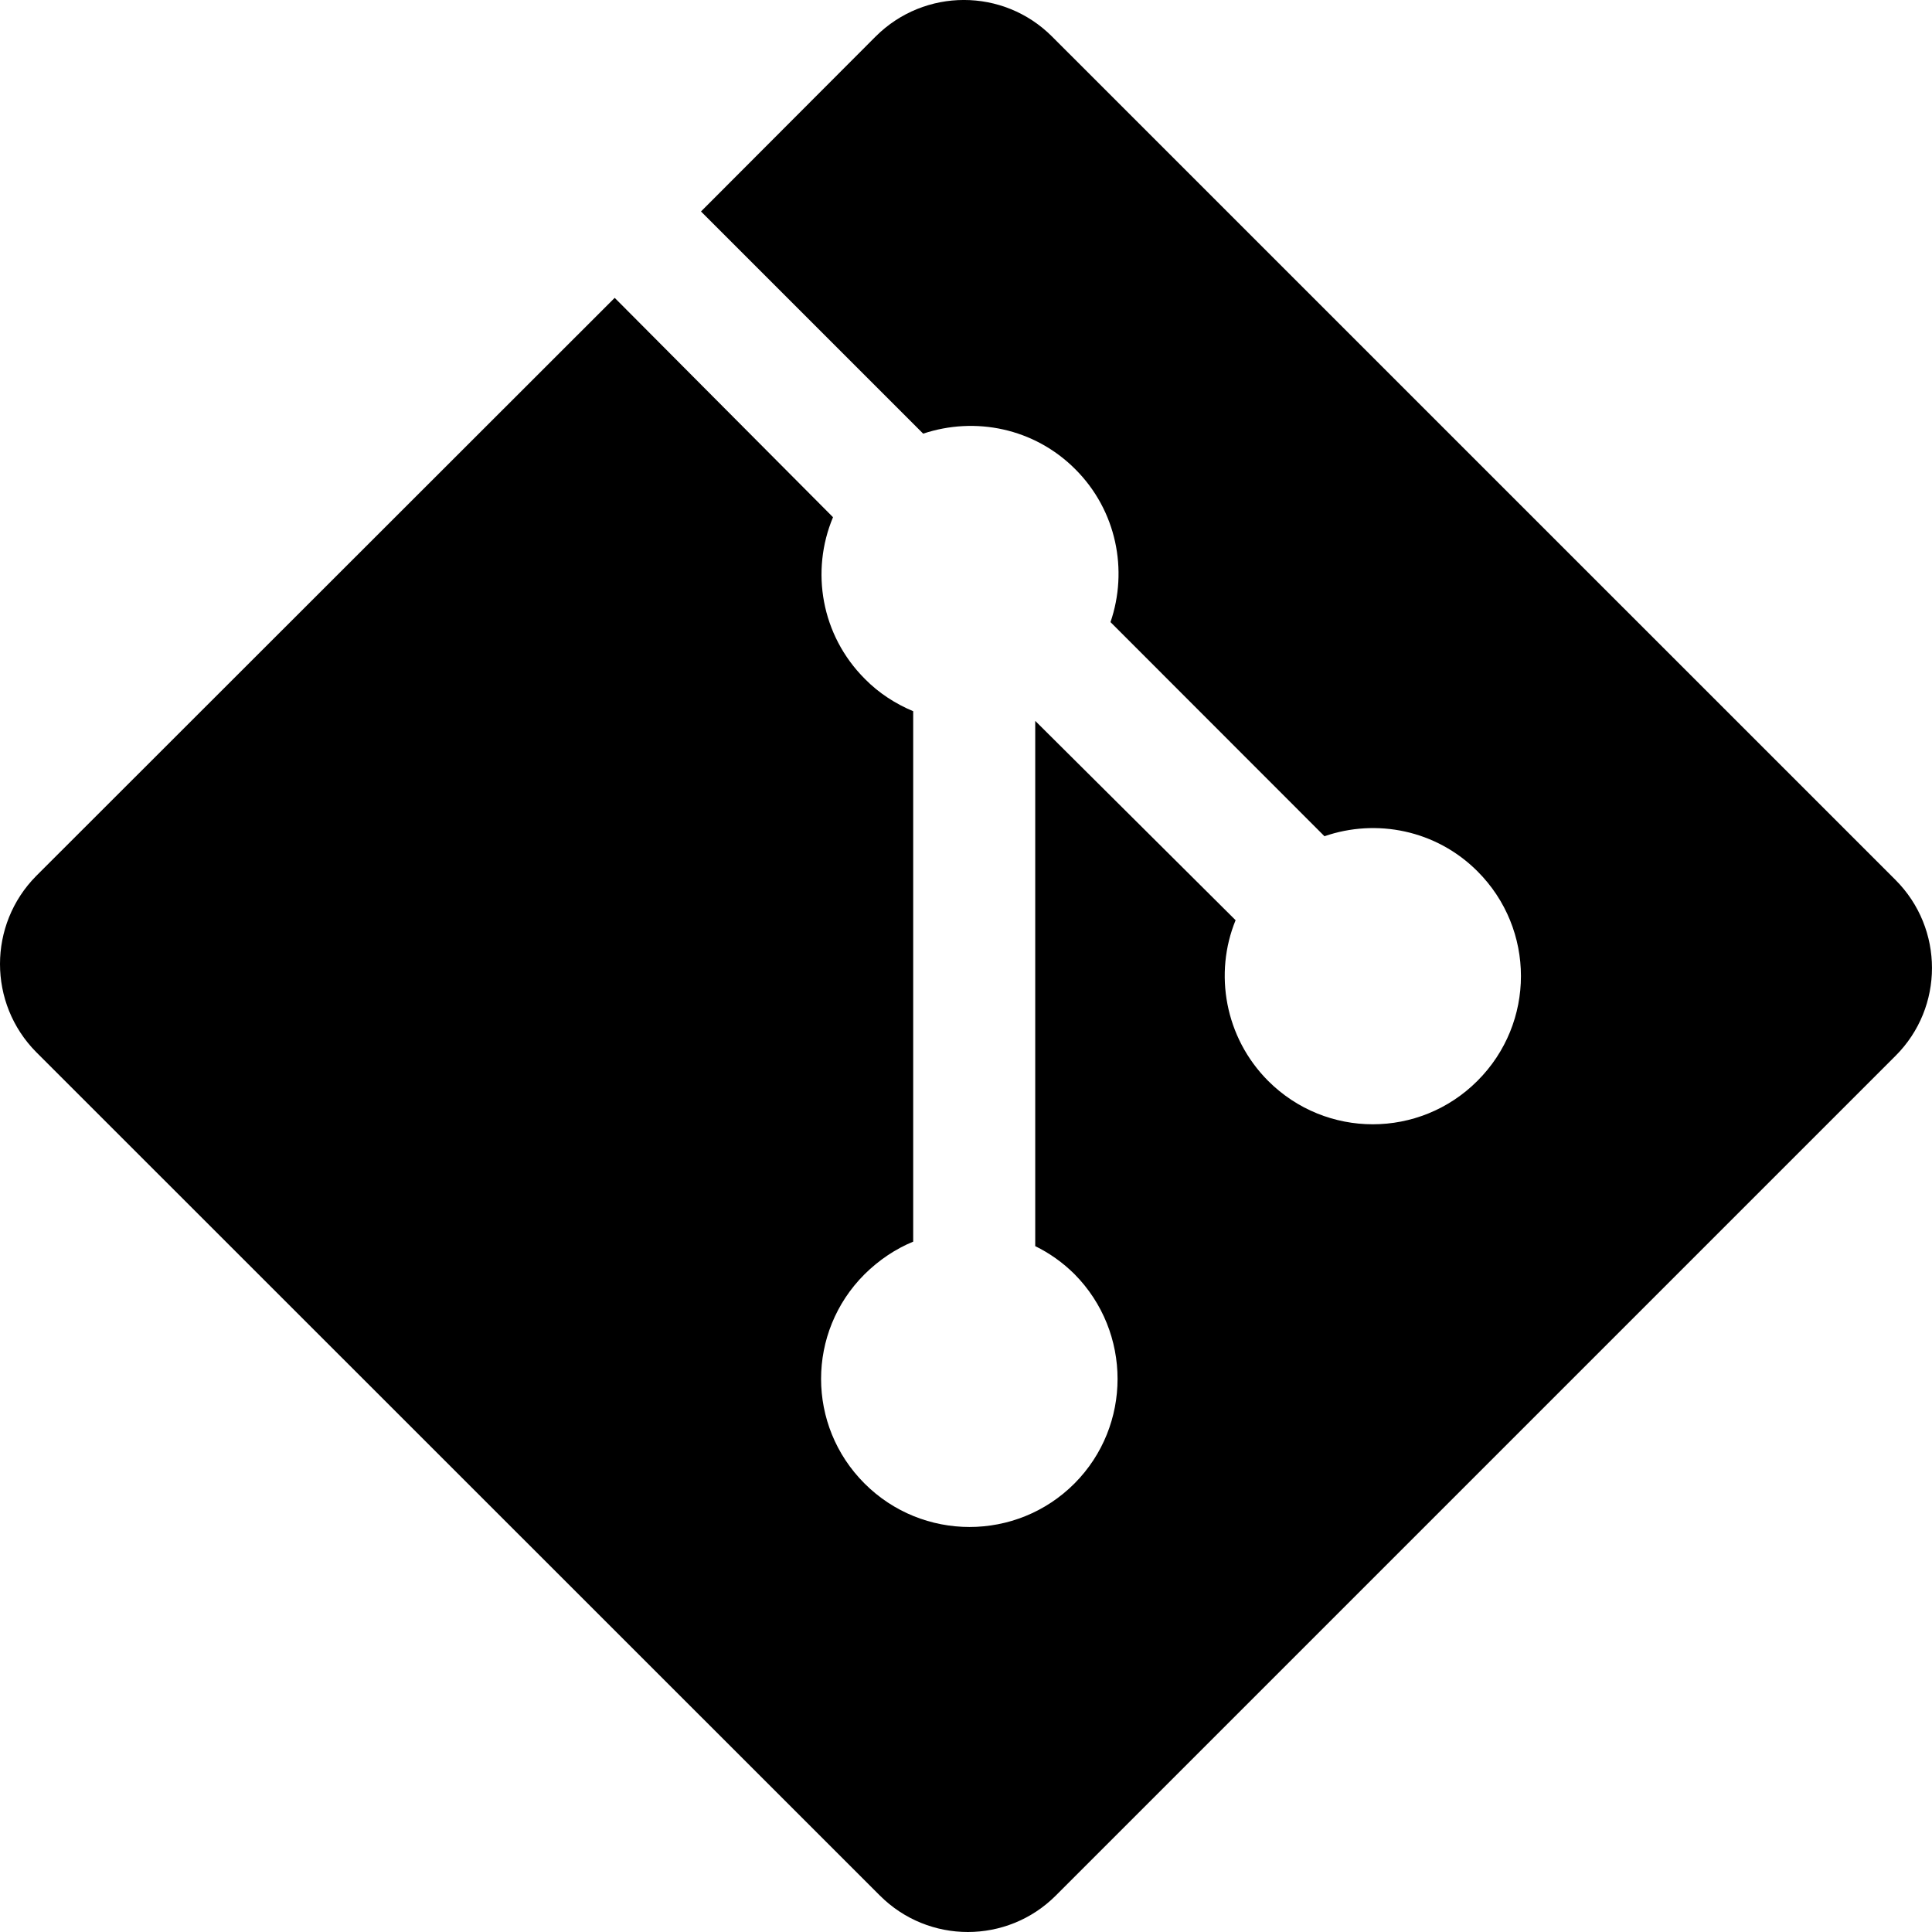
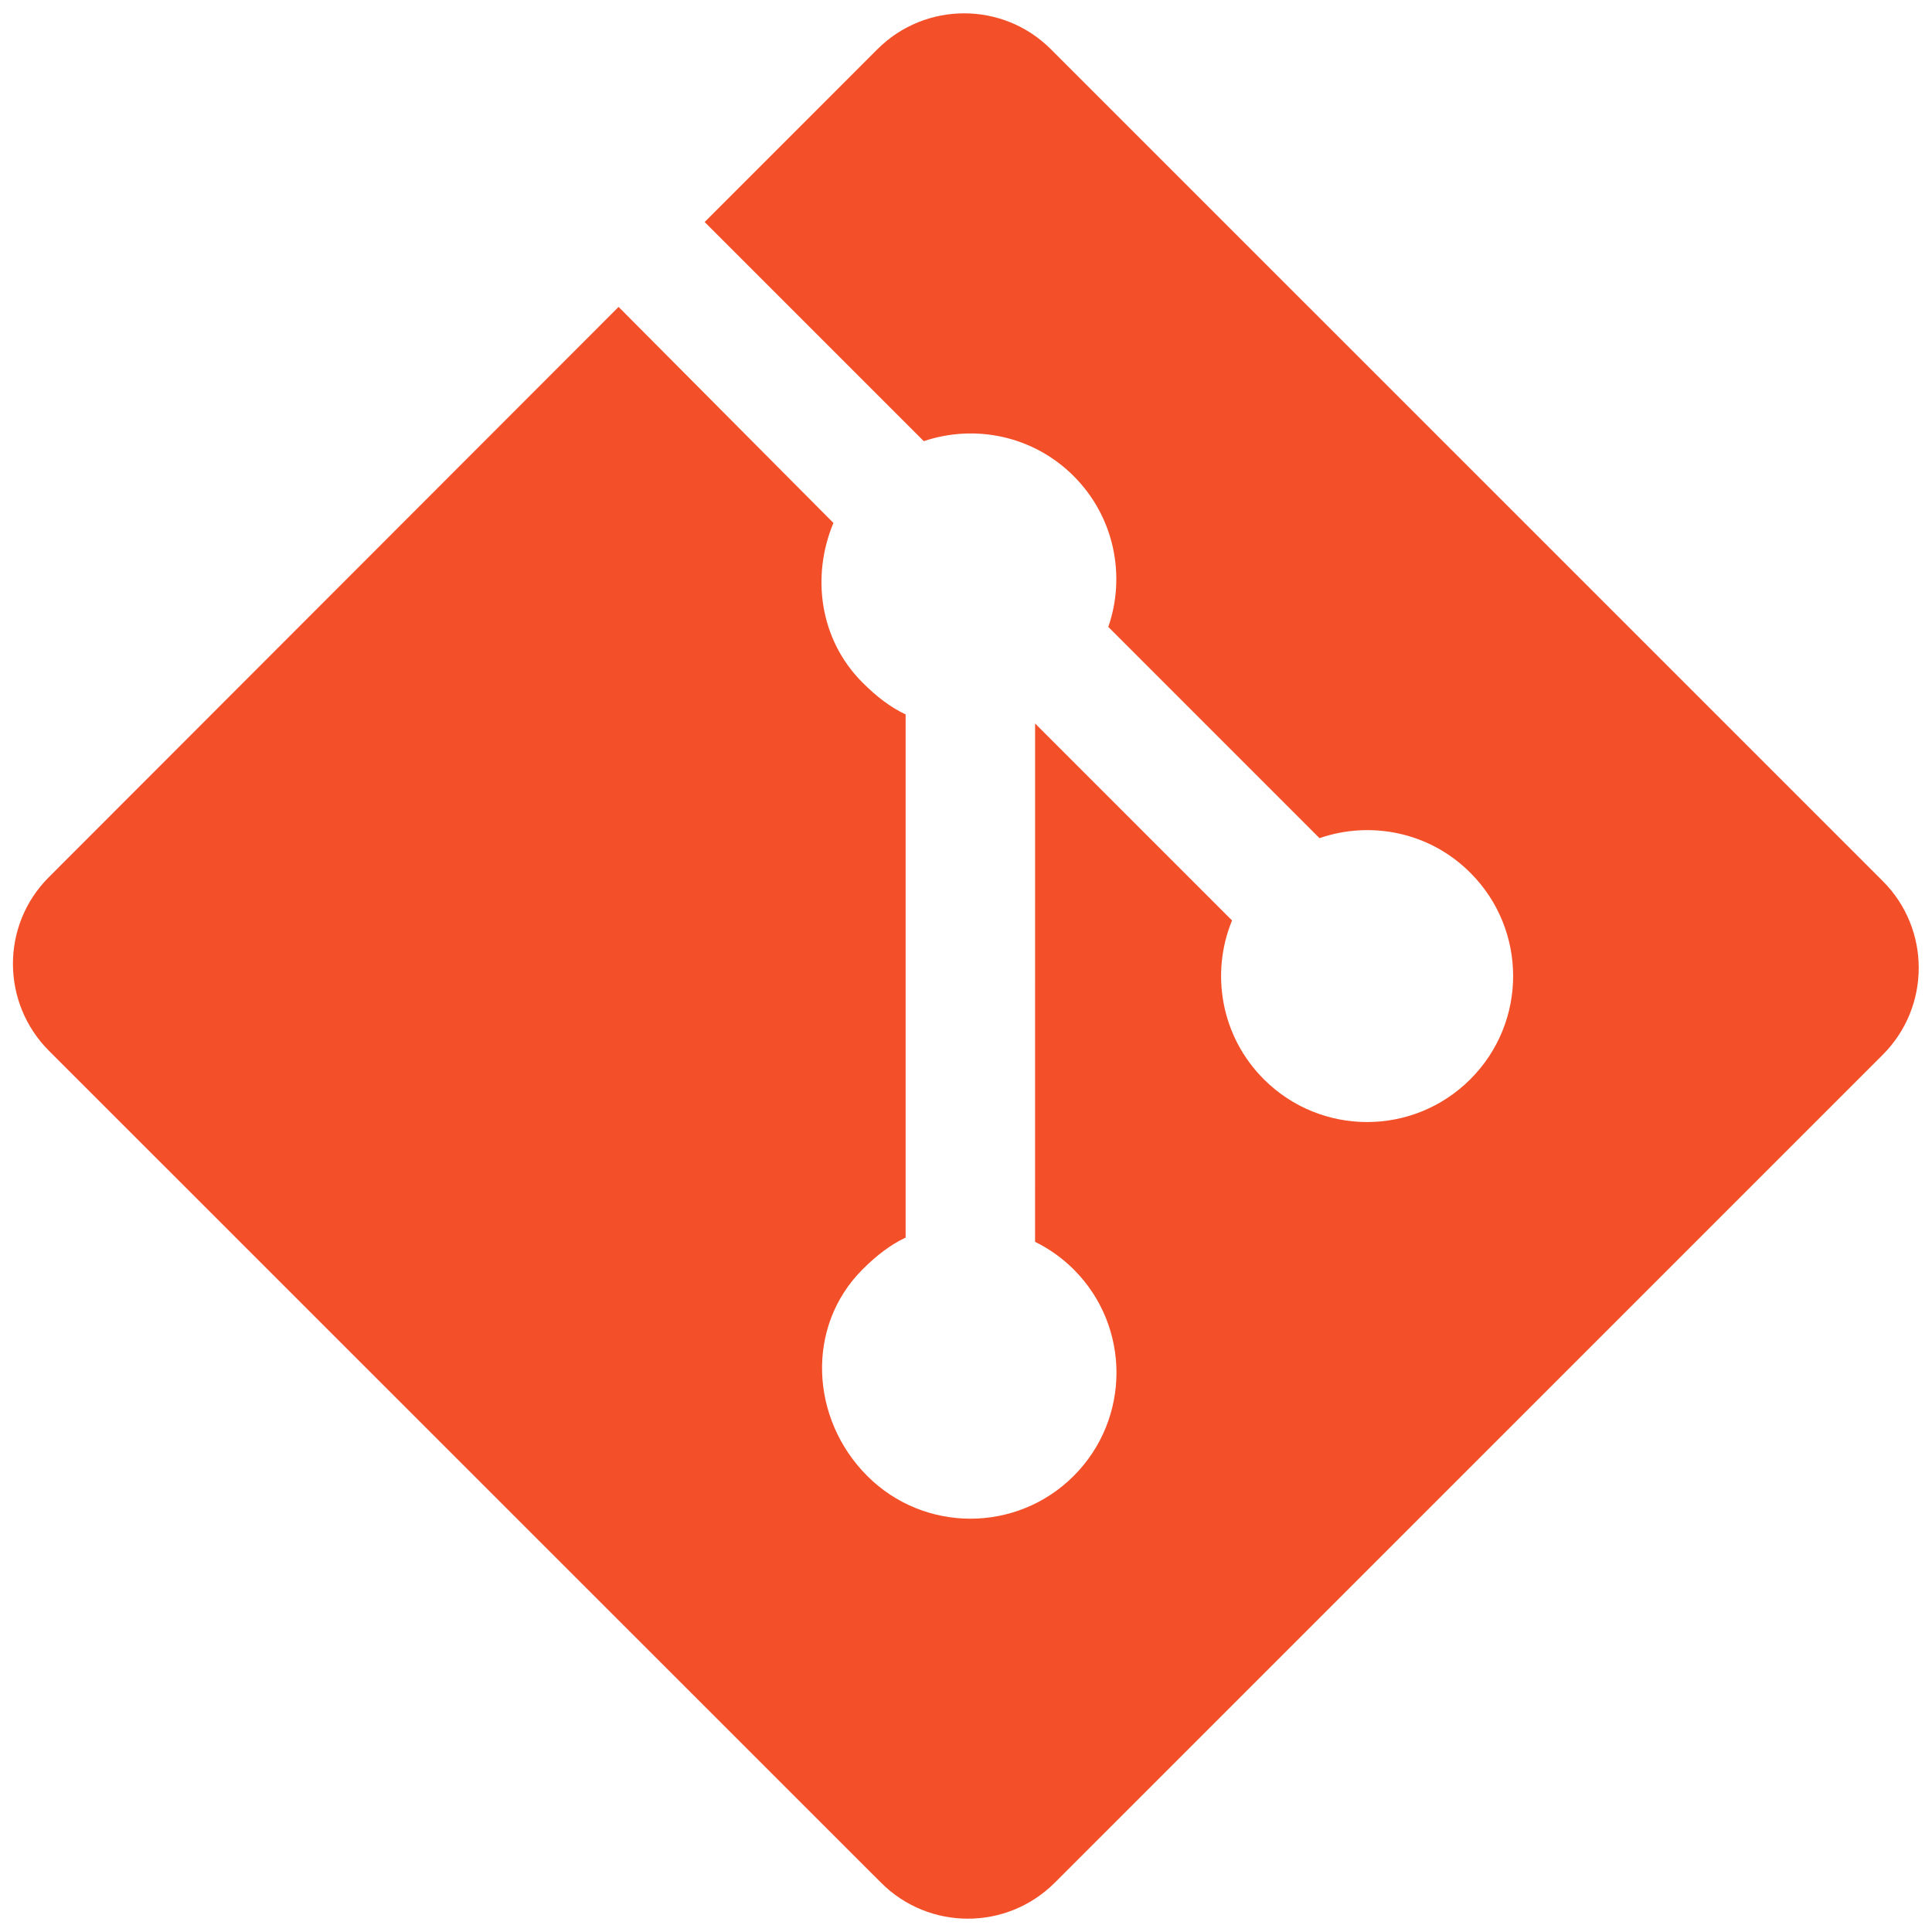
- <svg xmlns="http://www.w3.org/2000/svg" role="img" viewBox="0 0 24 24">
-   <path d="M23.546 10.93L13.067.452c-.604-.603-1.582-.603-2.188 0L8.708 2.627l2.76 2.76c.645-.215 1.379-.07 1.889.441.516.515.658 1.258.438 1.9l2.658 2.66c.645-.223 1.387-.078 1.9.435.721.72.721 1.884 0 2.604-.719.719-1.881.719-2.6 0-.539-.541-.674-1.337-.404-1.996L12.86 8.955v6.525c.176.086.342.203.488.348.713.721.713 1.883 0 2.6-.719.721-1.889.721-2.609 0-.719-.719-.719-1.879 0-2.598.182-.18.387-.316.605-.406V8.835c-.217-.091-.424-.222-.6-.401-.545-.545-.676-1.342-.396-2.009L7.636 3.7.45 10.881c-.6.605-.6 1.584 0 2.189l10.48 10.477c.604.604 1.582.604 2.186 0l10.43-10.43c.605-.603.605-1.582 0-2.187" />
+ <svg xmlns="http://www.w3.org/2000/svg" viewBox="0 0 128 128">
+   <path fill="#F34F29" d="M124.742 58.378l-55.117-55.114c-3.172-3.174-8.32-3.174-11.497 0l-11.443 11.446 14.518 14.518c3.375-1.139 7.243-.375 9.932 2.314 2.703 2.706 3.462 6.607 2.293 9.993l13.992 13.994c3.385-1.167 7.292-.413 9.994 2.295 3.78 3.777 3.78 9.9 0 13.679-3.78 3.78-9.901 3.78-13.683 0-2.842-2.844-3.545-7.019-2.105-10.521l-13.048-13.049-.002 34.341c.922.455 1.791 1.063 2.559 1.828 3.779 3.777 3.779 9.898 0 13.683-3.779 3.777-9.904 3.777-13.679 0-3.778-3.784-4.088-9.905-.311-13.683.934-.933 1.855-1.638 2.855-2.11v-34.659c-1-.472-1.92-1.172-2.856-2.111-2.861-2.86-3.396-7.06-1.928-10.576l-14.233-14.313-37.754 37.79c-3.175 3.177-3.155 8.325.02 11.5l55.126 55.114c3.173 3.174 8.325 3.174 11.503 0l54.86-54.858c3.175-3.176 3.178-8.327.004-11.501z" />
</svg>
